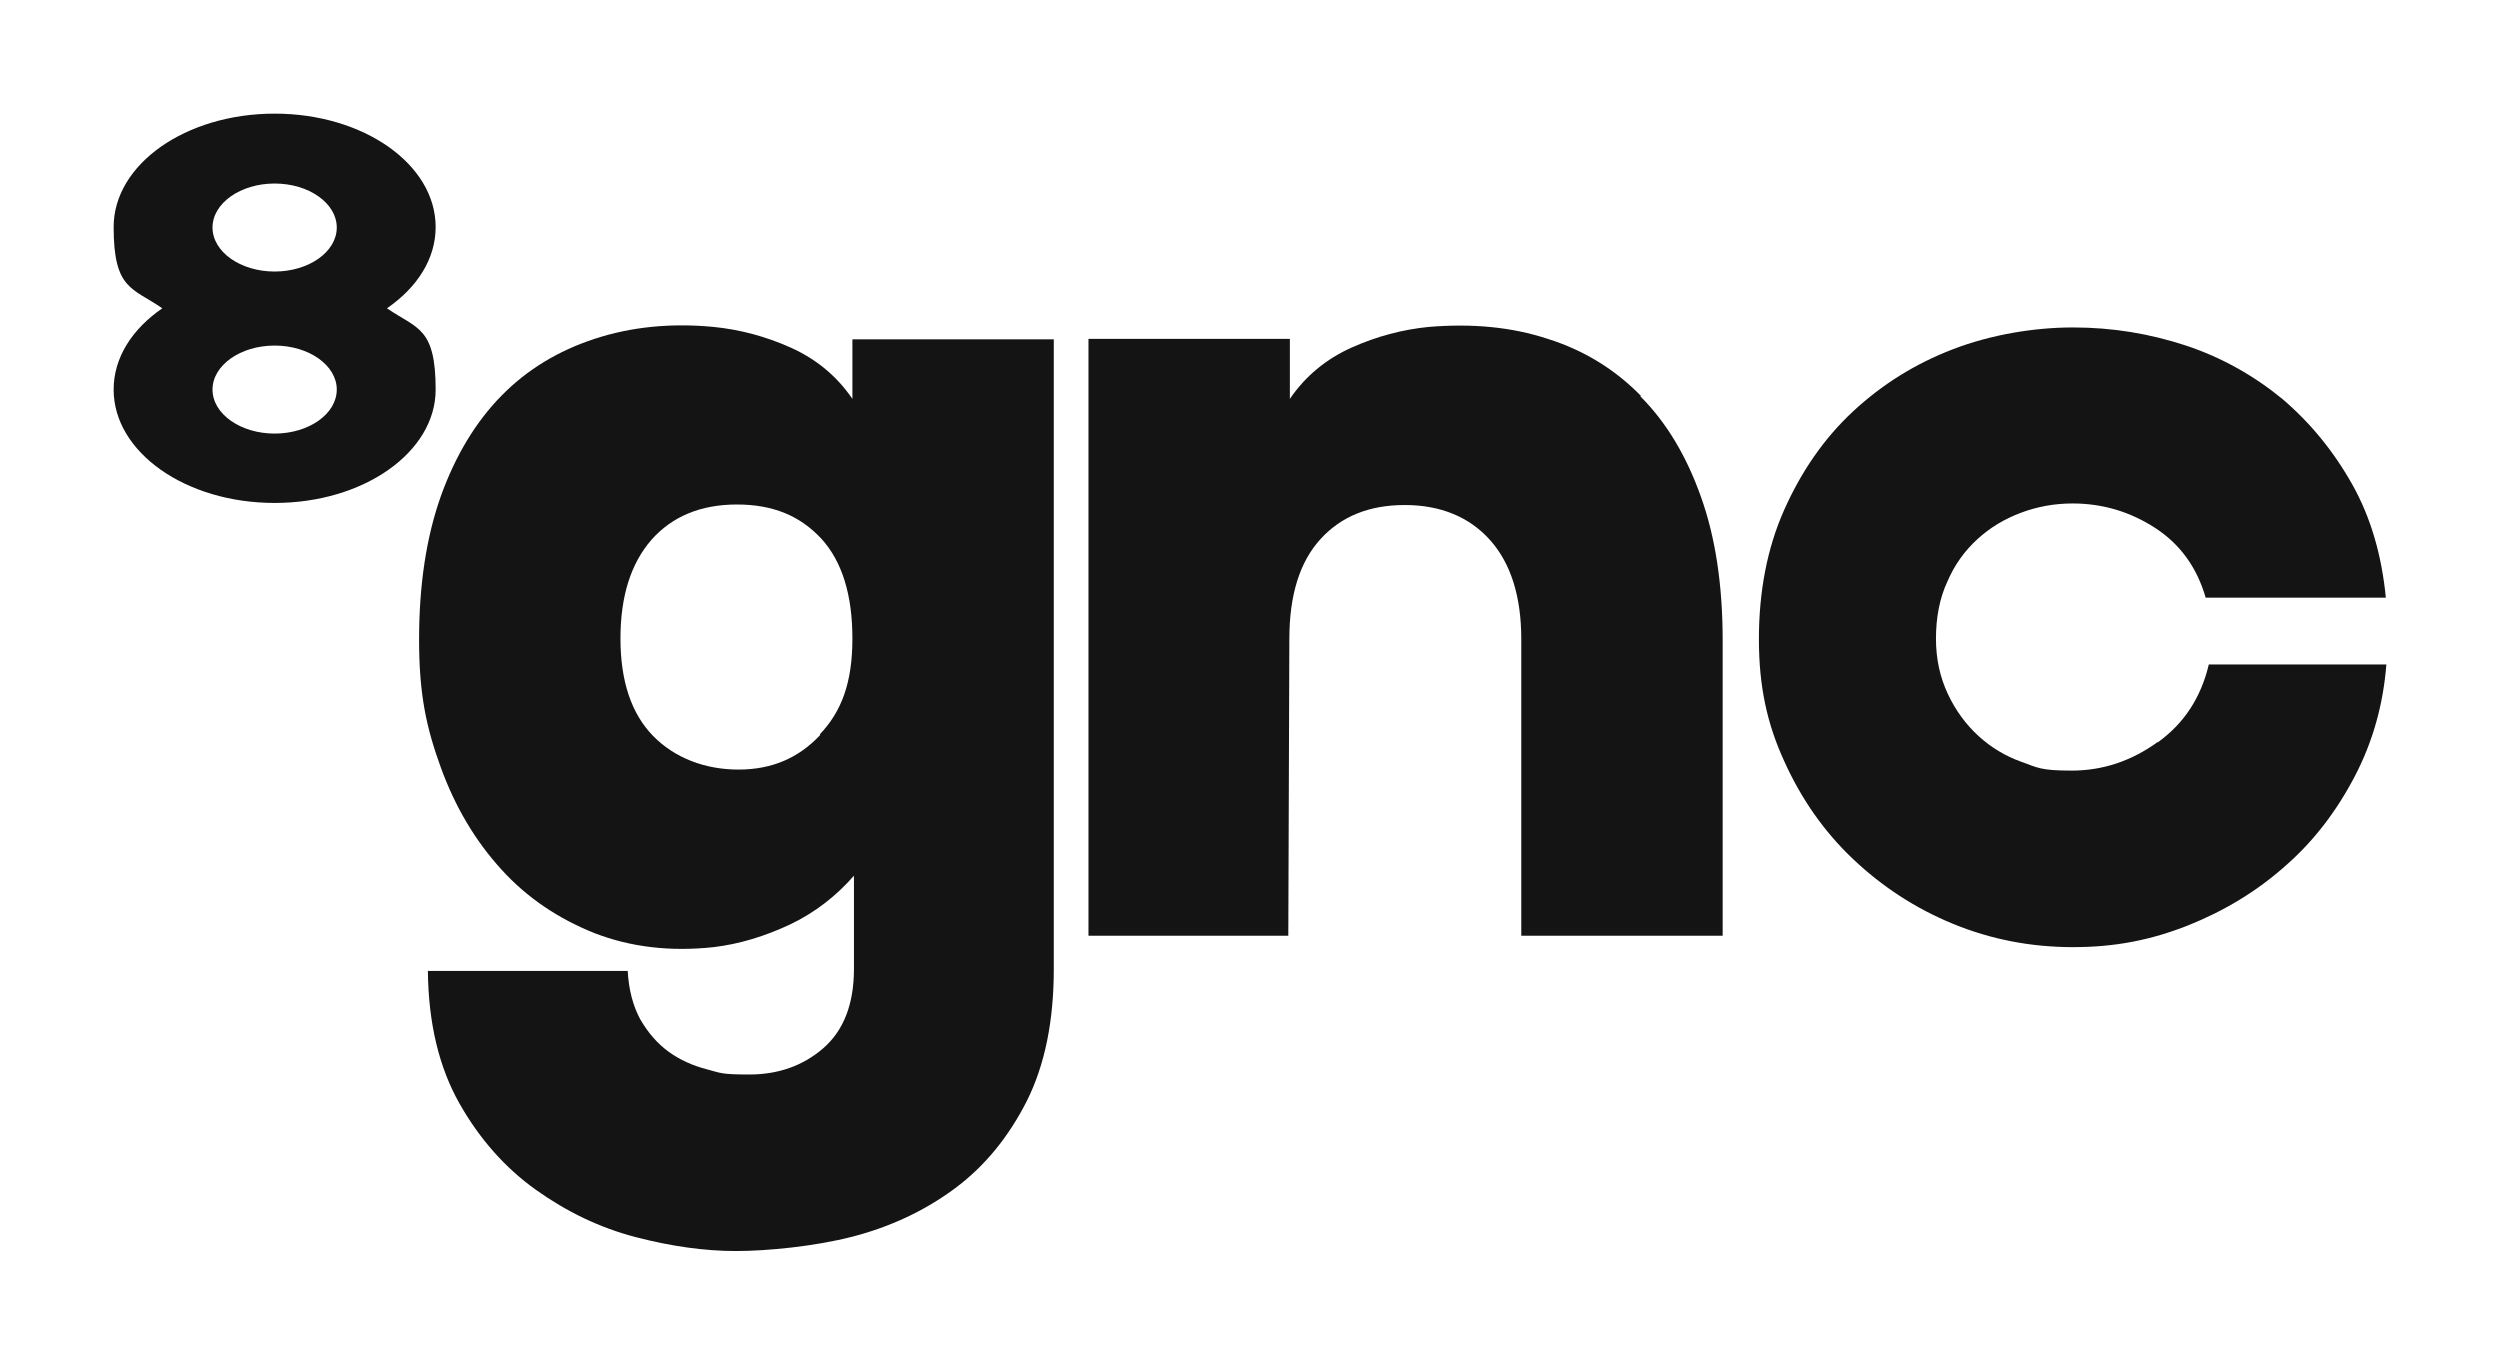
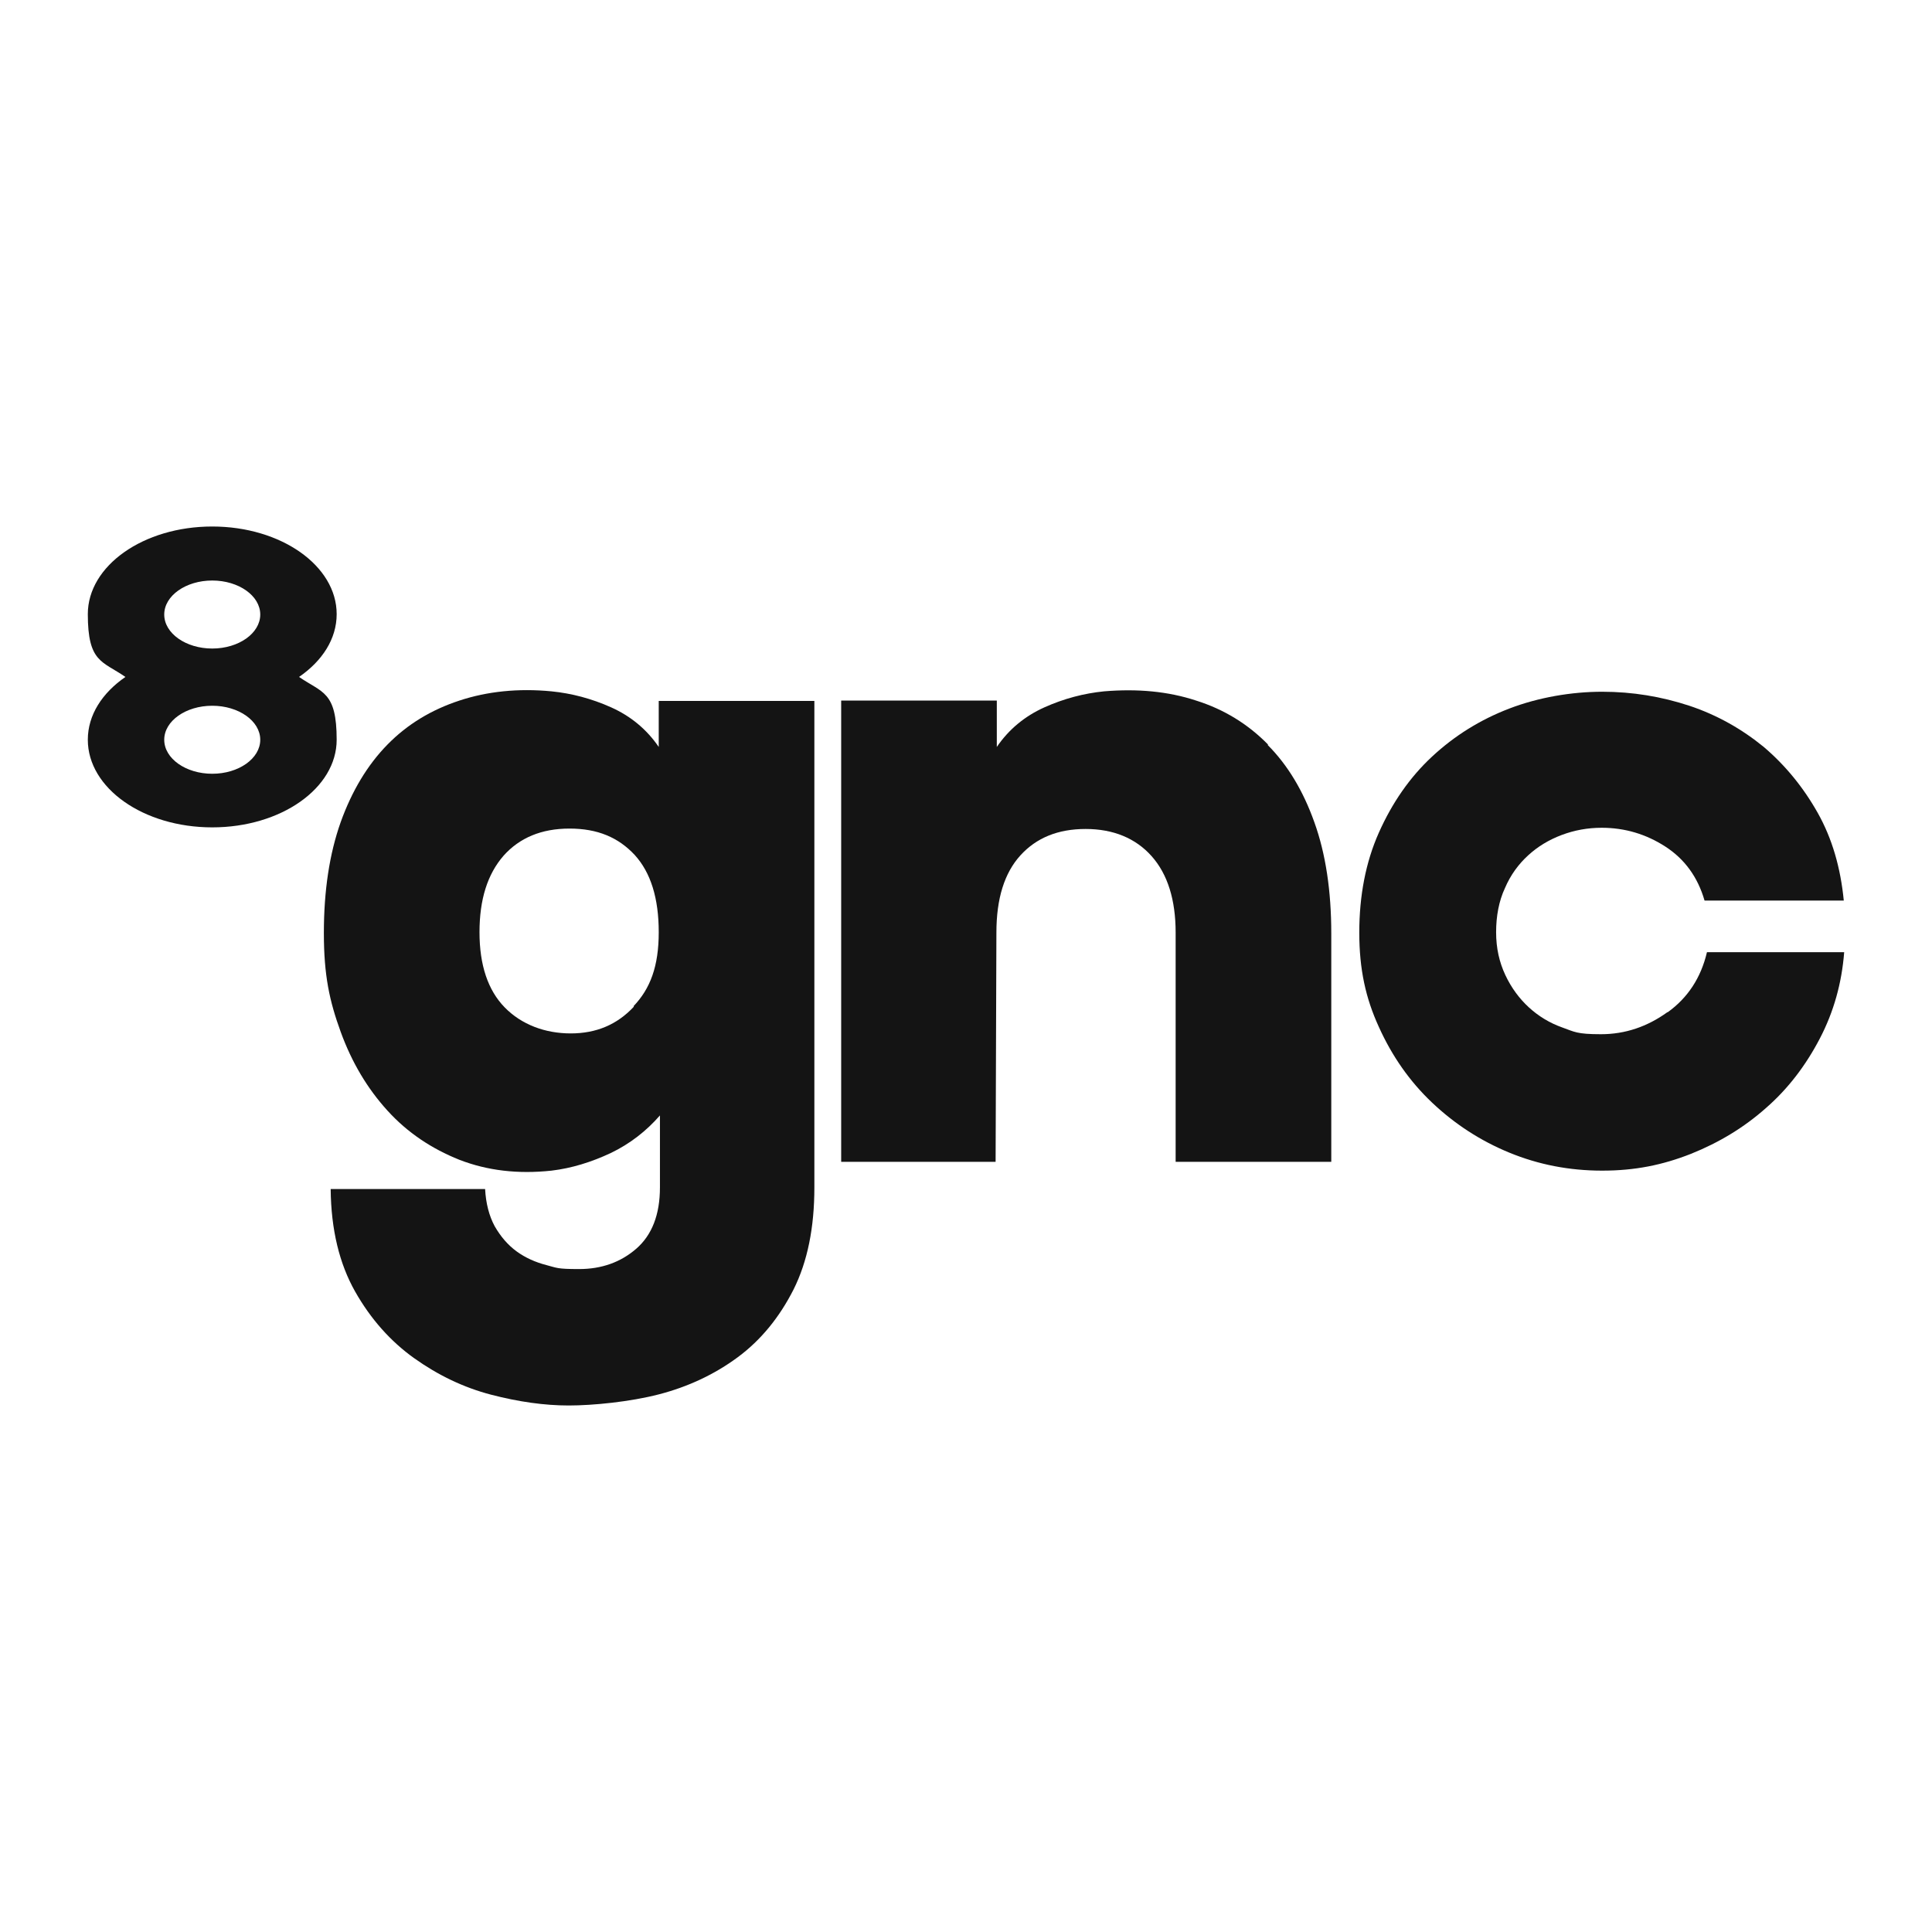
- <svg xmlns="http://www.w3.org/2000/svg" viewBox="709.05 39.95 482.90 263.60">
+ <svg xmlns="http://www.w3.org/2000/svg" width="512" height="512" viewBox="709.05 -69.70 482.90 482.90">
  <g>
    <path d="M873.7,117c-3-4.4-7-7.7-11.9-9.9-4.9-2.2-9.9-3.5-14.9-4-8.3-.8-16,0-23,2.3-7,2.3-13,5.9-18,11-5,5.1-8.9,11.6-11.7,19.4-2.8,7.9-4.2,17.1-4.2,27.7s1.4,17,4.2,24.7c2.8,7.7,6.7,14.2,11.7,19.7,5,5.5,11,9.5,18,12.3,7,2.7,14.6,3.6,23,2.7,5-.6,9.9-2.1,14.8-4.4,4.8-2.3,8.9-5.5,12.3-9.4v18c0,6.8-2,11.9-5.9,15.3-3.9,3.4-8.7,5.1-14.3,5.1s-5.5-.3-8.2-1c-2.7-.7-5.2-1.8-7.4-3.4-2.2-1.6-4-3.7-5.5-6.3-1.4-2.6-2.2-5.7-2.4-9.3h-38.6c.1,10.2,2.2,18.7,6.1,25.6,3.9,6.9,8.9,12.5,14.8,16.7,5.9,4.2,12.3,7.3,19.2,9.1,6.9,1.8,13.4,2.7,19.4,2.7s15.3-.9,22.6-2.8c7.3-1.9,13.9-5,19.7-9.3,5.8-4.3,10.4-10,13.9-16.9,3.5-7,5.2-15.5,5.2-25.5v-121.6h-38.9v11.6ZM867.5,181.9c-4.2,4.5-9.4,6.7-15.8,6.7s-12.3-2.2-16.5-6.5c-4.2-4.3-6.3-10.6-6.3-18.8s2-14.5,6-19.1c4-4.5,9.5-6.8,16.5-6.8s12.2,2.2,16.3,6.6c4,4.4,6,10.8,6,19.3s-2.1,14.1-6.3,18.5Z" fill="#141414" fill-rule="evenodd" />
    <path d="M1026,116.4c-5-5.1-11-8.8-18-11-7-2.3-14.6-3-23-2.3-5,.5-10,1.8-14.9,4-4.9,2.2-8.9,5.5-11.9,9.9v-11.6h-38.9v115.3h38.6l.2-57.3c0-8.5,2-14.9,6-19.3,4-4.4,9.4-6.6,16.3-6.6s12.5,2.3,16.5,6.8c4,4.5,6,10.9,6,19.1v57.3h38.9v-57.1c0-10.6-1.4-19.9-4.2-27.7-2.8-7.9-6.7-14.4-11.7-19.4Z" fill="#141414" fill-rule="evenodd" />
    <path d="M1125.8,183.3c-5,3.6-10.5,5.5-16.6,5.5s-6.6-.6-9.7-1.7c-3.1-1.1-5.9-2.8-8.3-5-2.4-2.2-4.4-4.9-5.9-8.1-1.5-3.2-2.3-6.7-2.3-10.7s.7-7.8,2.2-11c1.4-3.3,3.4-6,5.8-8.2,2.4-2.2,5.2-3.9,8.4-5.1,3.2-1.2,6.5-1.8,10-1.8,5.8,0,11.1,1.6,15.9,4.7,4.8,3.1,8.1,7.6,9.8,13.5h34.8c-.8-8.2-2.9-15.5-6.5-21.9-3.6-6.4-8.1-11.9-13.5-16.5-5.5-4.5-11.7-8-18.6-10.3-7-2.3-14.2-3.5-21.8-3.5s-15.9,1.4-23.2,4.2c-7.3,2.8-13.7,6.8-19.3,12-5.6,5.2-10,11.6-13.3,19-3.3,7.4-4.9,15.8-4.9,25s1.6,16.4,4.9,23.6c3.3,7.3,7.7,13.6,13.3,18.9,5.6,5.3,12,9.5,19.3,12.5,7.3,3,15,4.5,23.2,4.5s15.1-1.4,22.2-4.2c7-2.8,13.3-6.6,18.8-11.5,5.5-4.8,9.9-10.6,13.4-17.3,3.5-6.7,5.5-13.9,6.1-21.6h-34.3c-1.5,6.4-4.8,11.4-9.8,15Z" fill="#141414" fill-rule="evenodd" />
    <path d="M783.8,99.5c5.8-4,9.4-9.5,9.4-15.7,0-12.1-13.9-21.9-31.1-21.9s-31.1,9.8-31.1,21.9,3.6,11.7,9.4,15.7c-5.8,4-9.4,9.5-9.4,15.7,0,12.1,13.9,21.9,31.1,21.9s31.1-9.8,31.1-21.9-3.6-11.7-9.4-15.7ZM762.1,75.4c6.6,0,12,3.8,12,8.5s-5.4,8.5-12,8.5-12-3.8-12-8.5,5.4-8.5,12-8.5ZM762.1,123.7c-6.6,0-12-3.8-12-8.5s5.4-8.5,12-8.5,12,3.8,12,8.5-5.4,8.5-12,8.5Z" fill="#141414" fill-rule="evenodd" />
  </g>
</svg>
